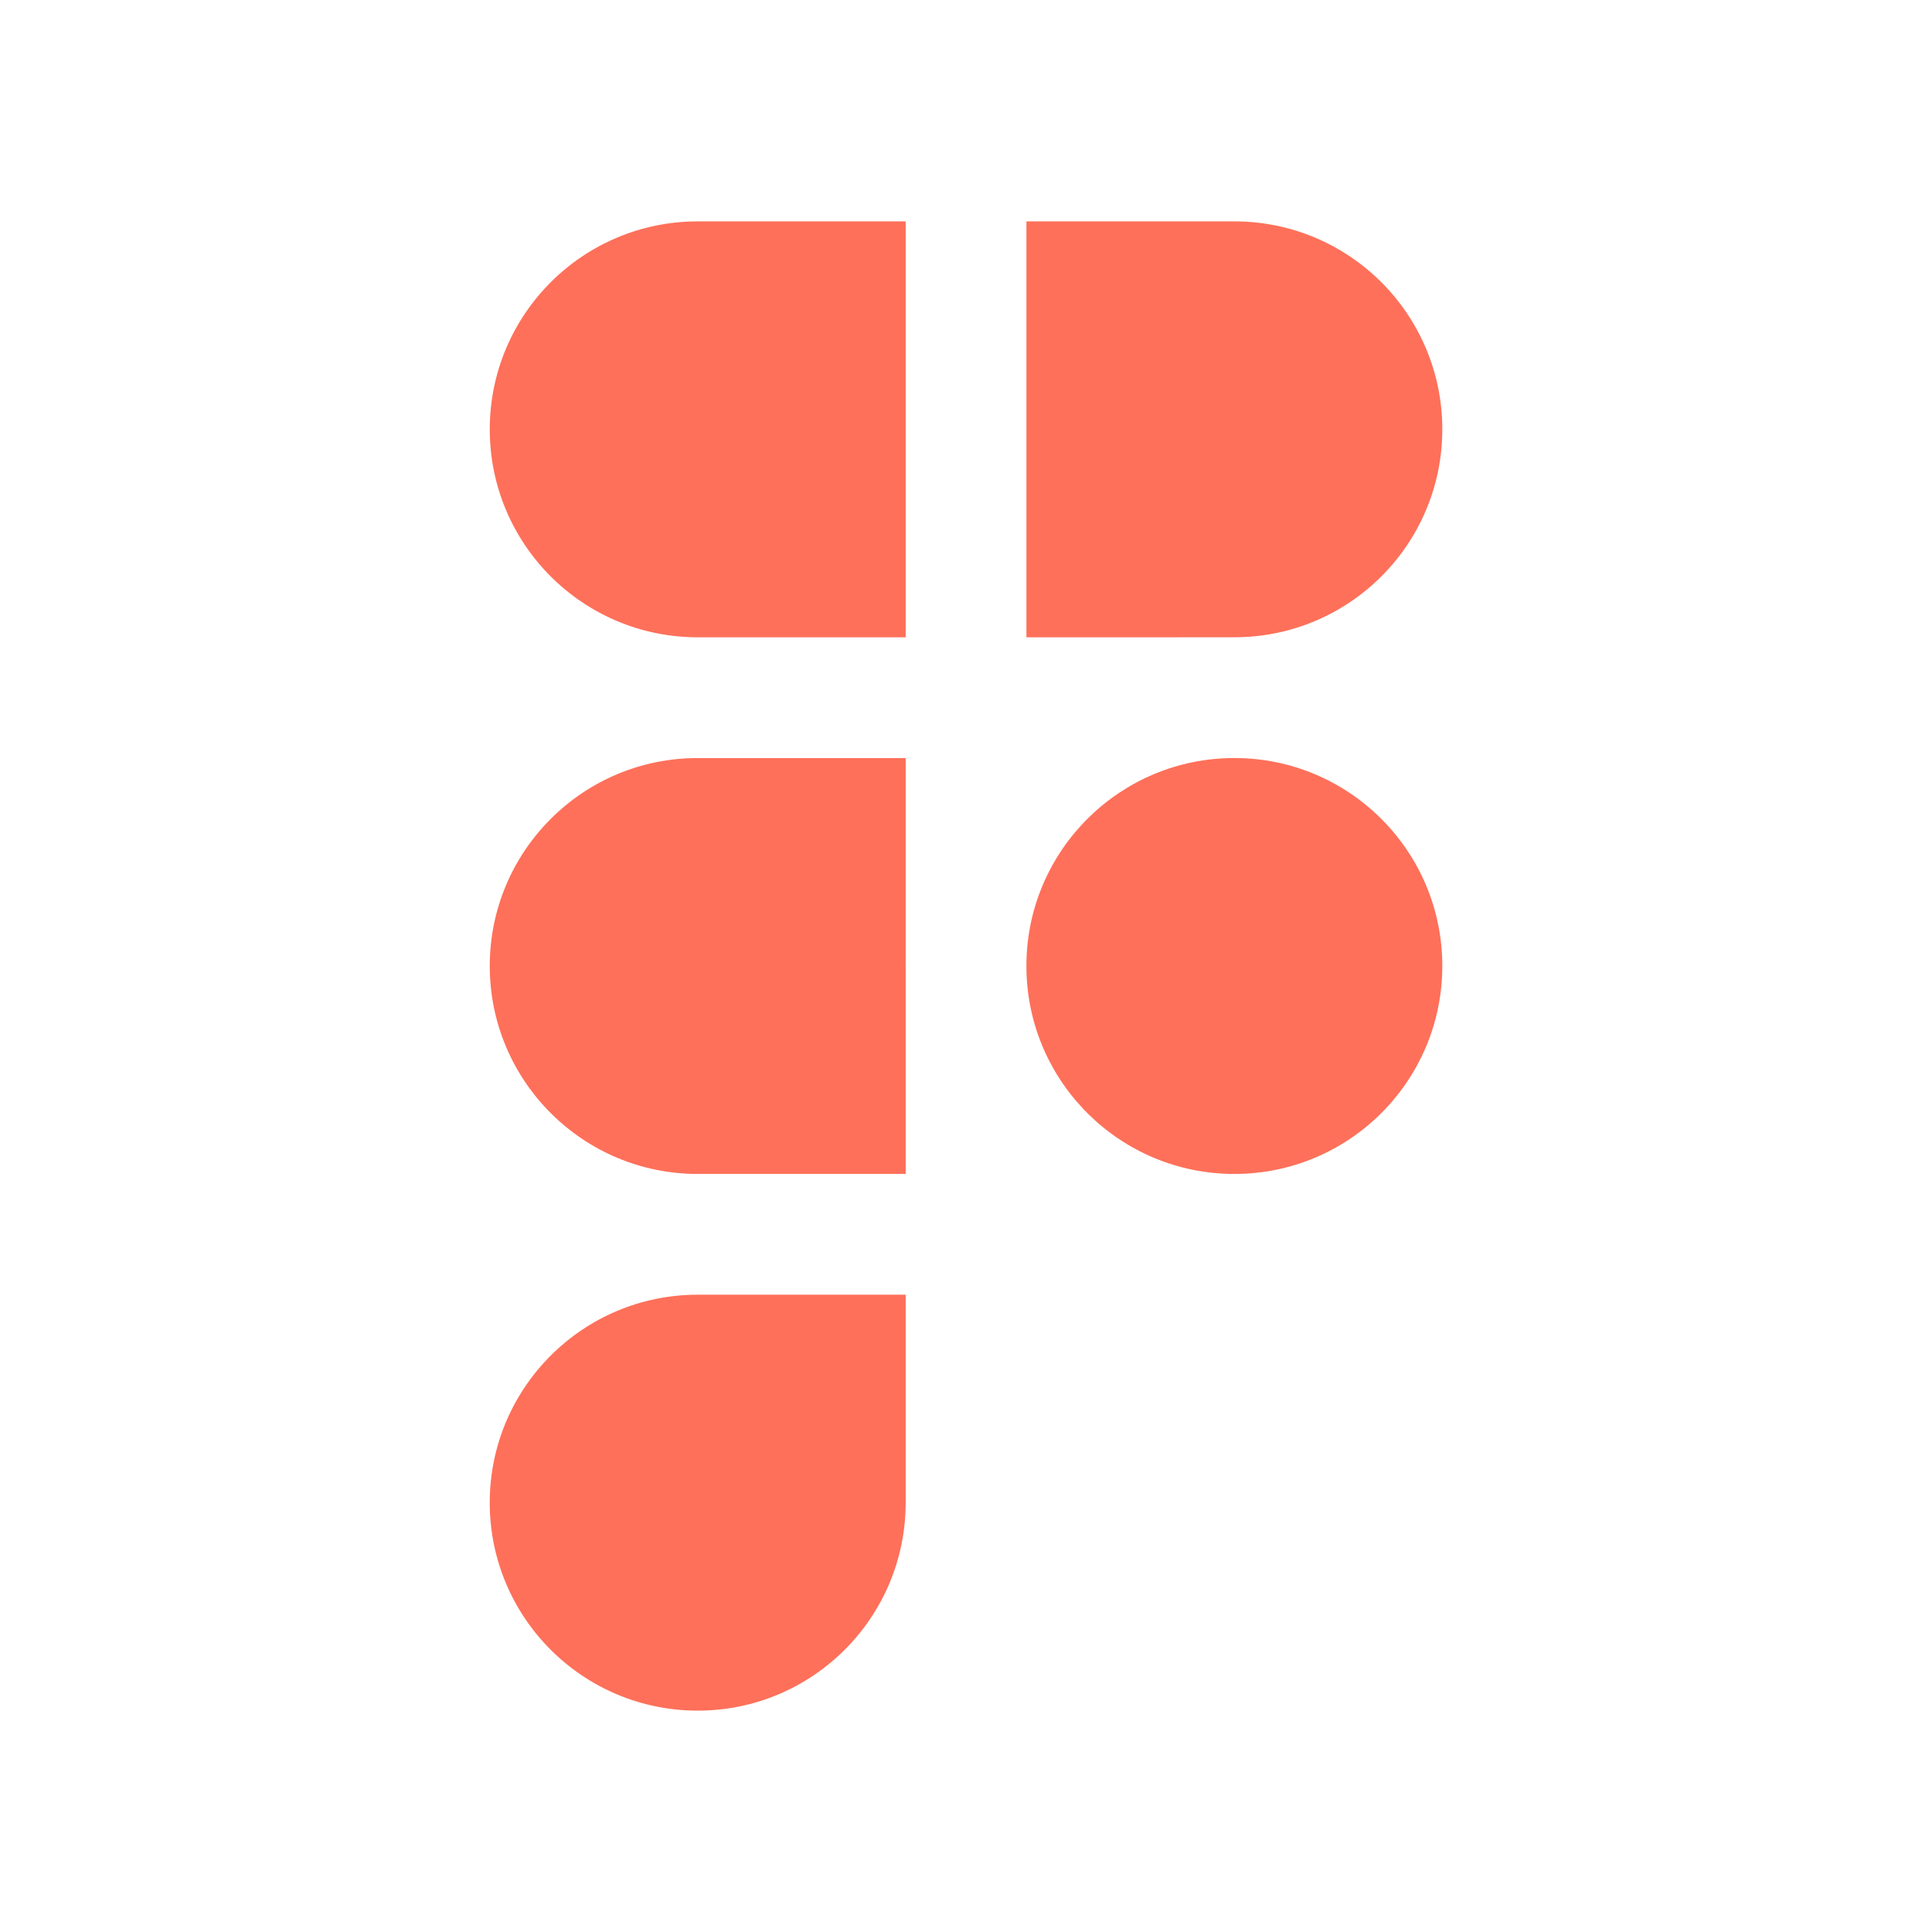
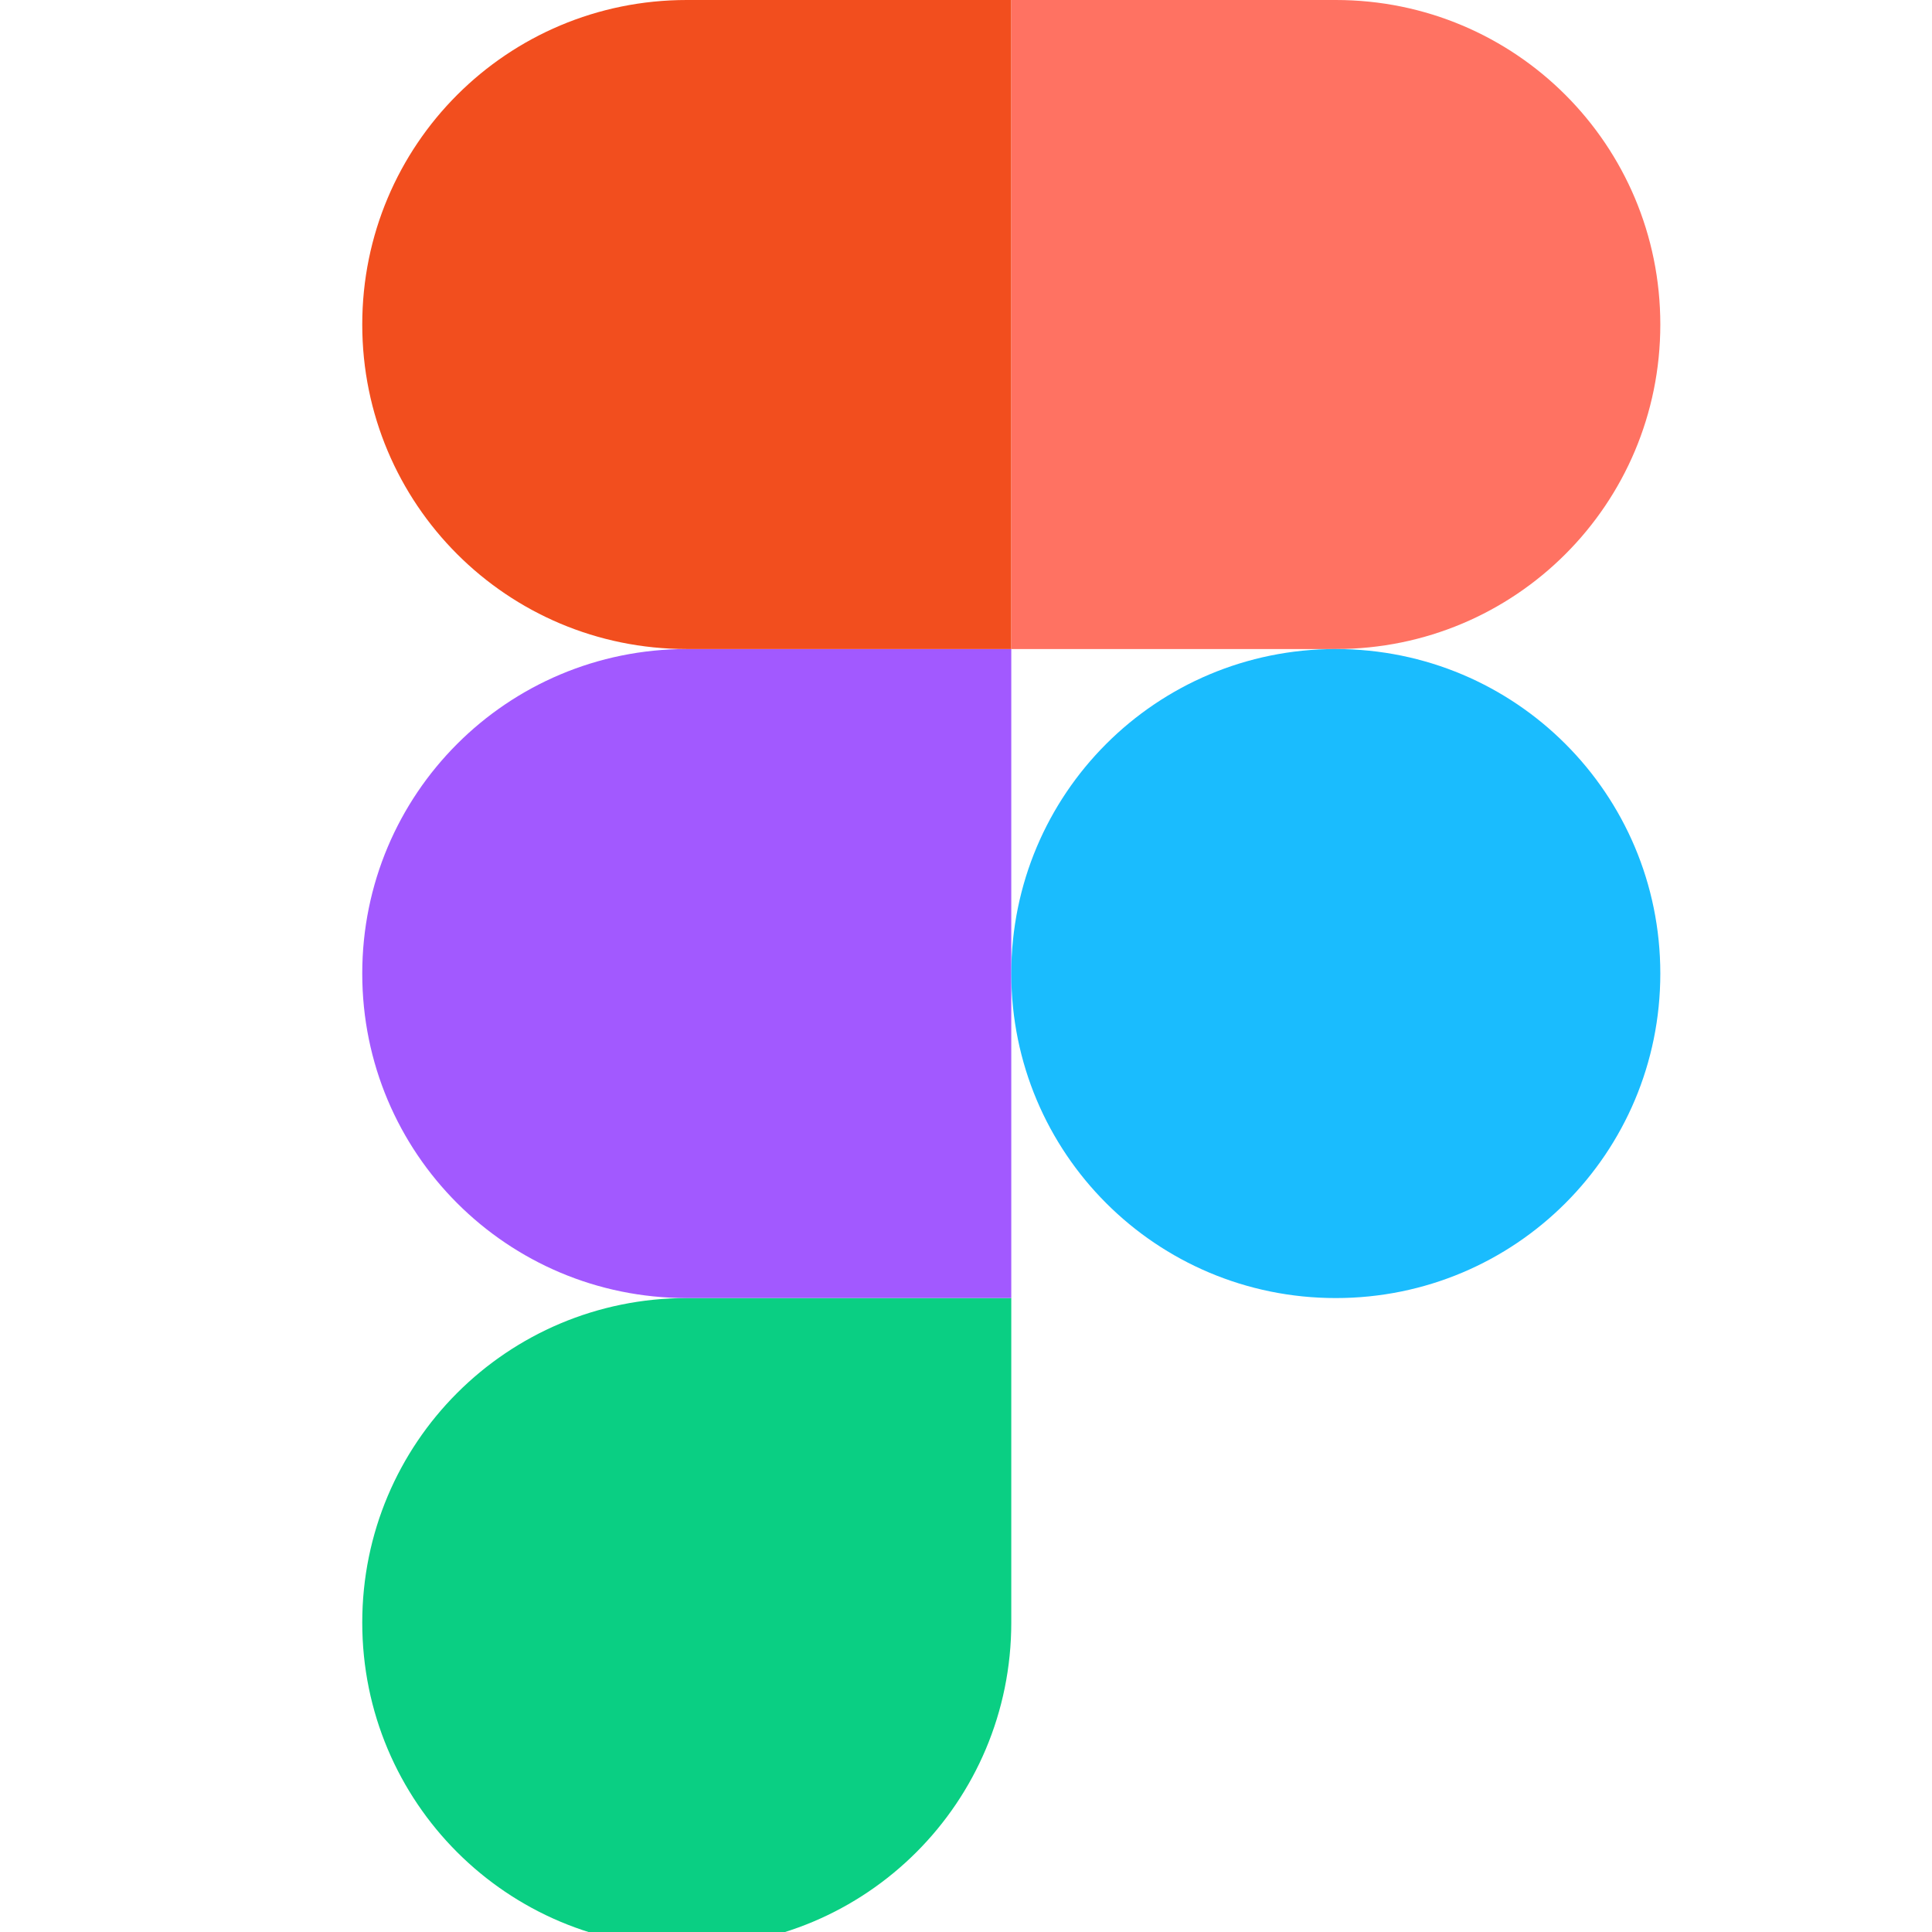
- <svg xmlns="http://www.w3.org/2000/svg" width="80" height="80" viewBox="0 0 80 80" fill="none">
-   <path fill-rule="evenodd" clip-rule="evenodd" d="M28.891 31.389C24.135 31.389 20.28 35.244 20.28 39.999C20.28 44.755 24.135 48.611 28.891 48.611H37.502V40.173C37.501 40.115 37.501 40.057 37.501 39.999C37.501 39.942 37.501 39.884 37.502 39.826V31.389H28.891ZM37.502 26.389H28.891C24.135 26.389 20.28 22.534 20.28 17.778C20.28 13.022 24.135 9.167 28.891 9.167H37.502V26.389ZM42.502 9.167V26.389L51.111 26.388C55.867 26.388 59.723 22.534 59.723 17.778C59.723 13.022 55.868 9.167 51.112 9.167H42.502ZM51.111 31.388C46.402 31.389 42.576 35.17 42.502 39.861V40.137C42.576 44.83 46.402 48.611 51.112 48.611C55.868 48.611 59.723 44.755 59.723 39.999C59.723 35.244 55.867 31.389 51.111 31.388ZM28.891 53.611C24.135 53.611 20.279 57.467 20.279 62.223C20.279 66.979 24.135 70.834 28.89 70.834C33.646 70.834 37.502 66.979 37.502 62.223L37.502 53.611H28.891Z" fill="#FE705A" />
+ <svg xmlns="http://www.w3.org/2000/svg" viewBox="0 0 128 128">
+   <path fill="#0acf83" d="M45.5 129c11.9 0 21.5-9.6 21.5-21.5V86H45.5C33.6 86 24 95.6 24 107.5S33.6 129 45.5 129zm0 0" />
+   <path fill="#a259ff" d="M24 64.5C24 52.6 33.6 43 45.5 43H67v43H45.5C33.6 86 24 76.4 24 64.5zm0 0" />
+   <path fill="#f24e1e" d="M24 21.5C24 9.6 33.6 0 45.5 0H67v43H45.5C33.6 43 24 33.4 24 21.5zm0 0" />
+   <path fill="#ff7262" d="M67 0h21.5C100.4 0 110 9.6 110 21.5S100.4 43 88.5 43H67zm0 0" />
+   <path fill="#1abcfe" d="M110 64.5c0 11.9-9.6 21.5-21.5 21.5S67 76.4 67 64.5 76.6 43 88.5 43 110 52.6 110 64.5zm0 0" />
</svg>
